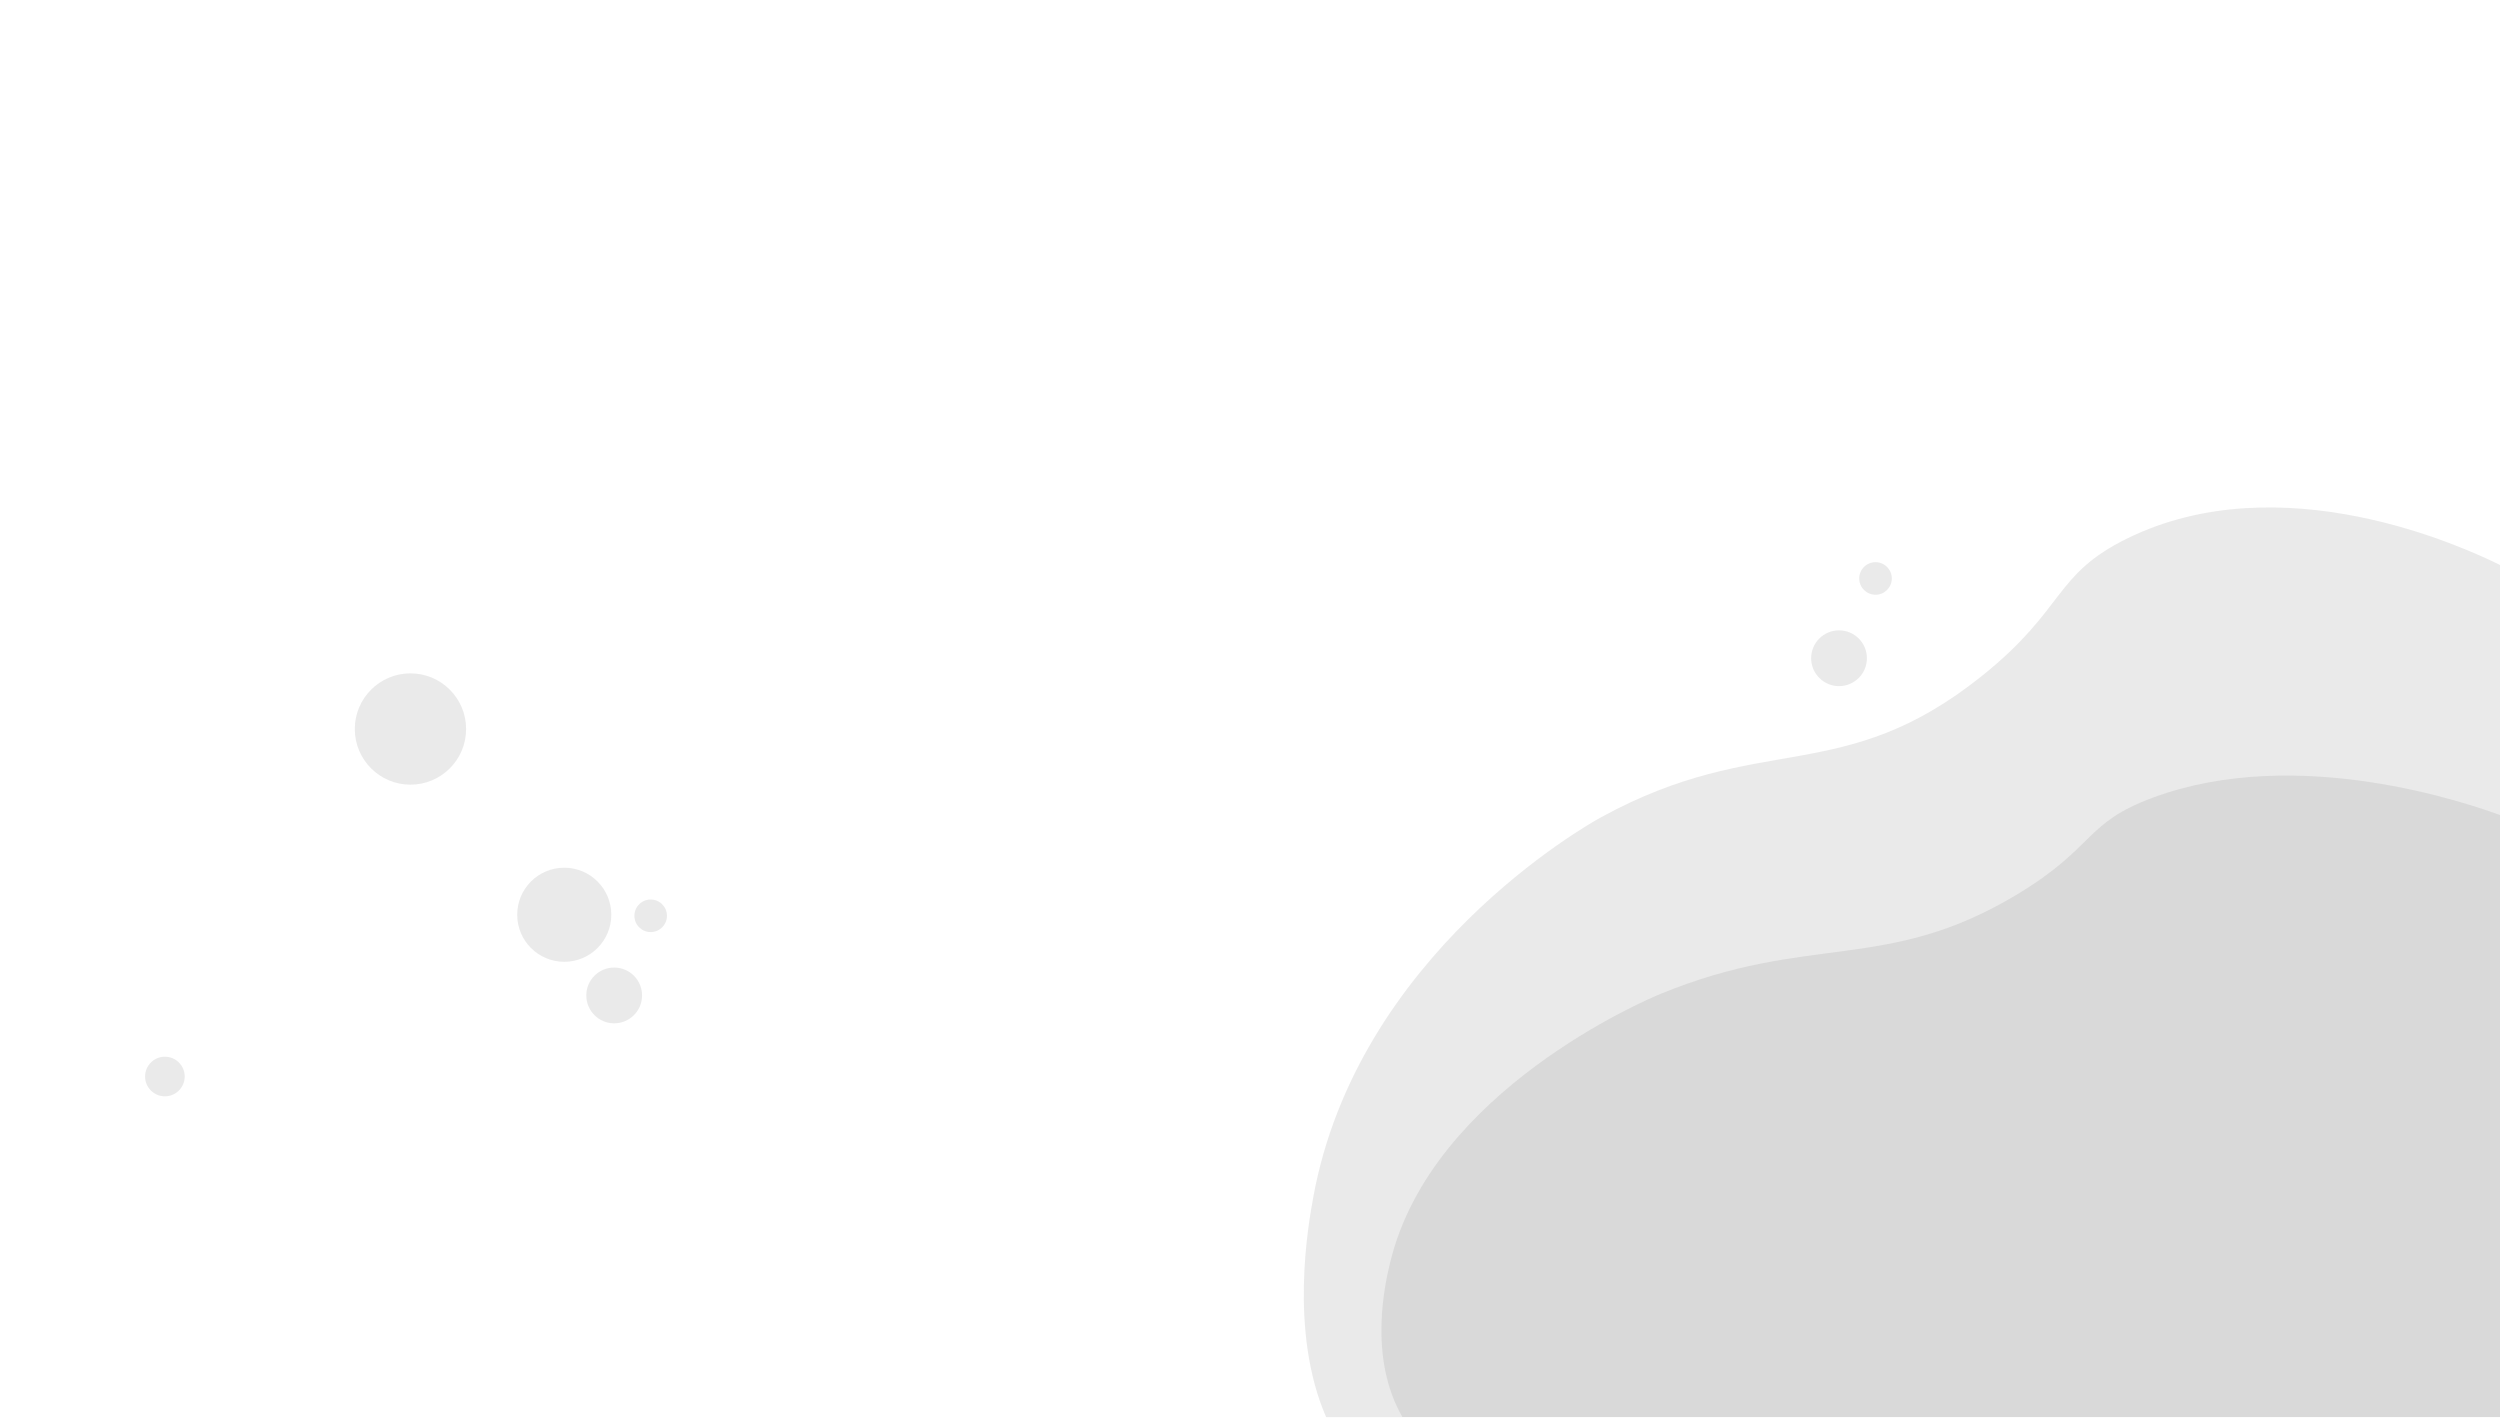
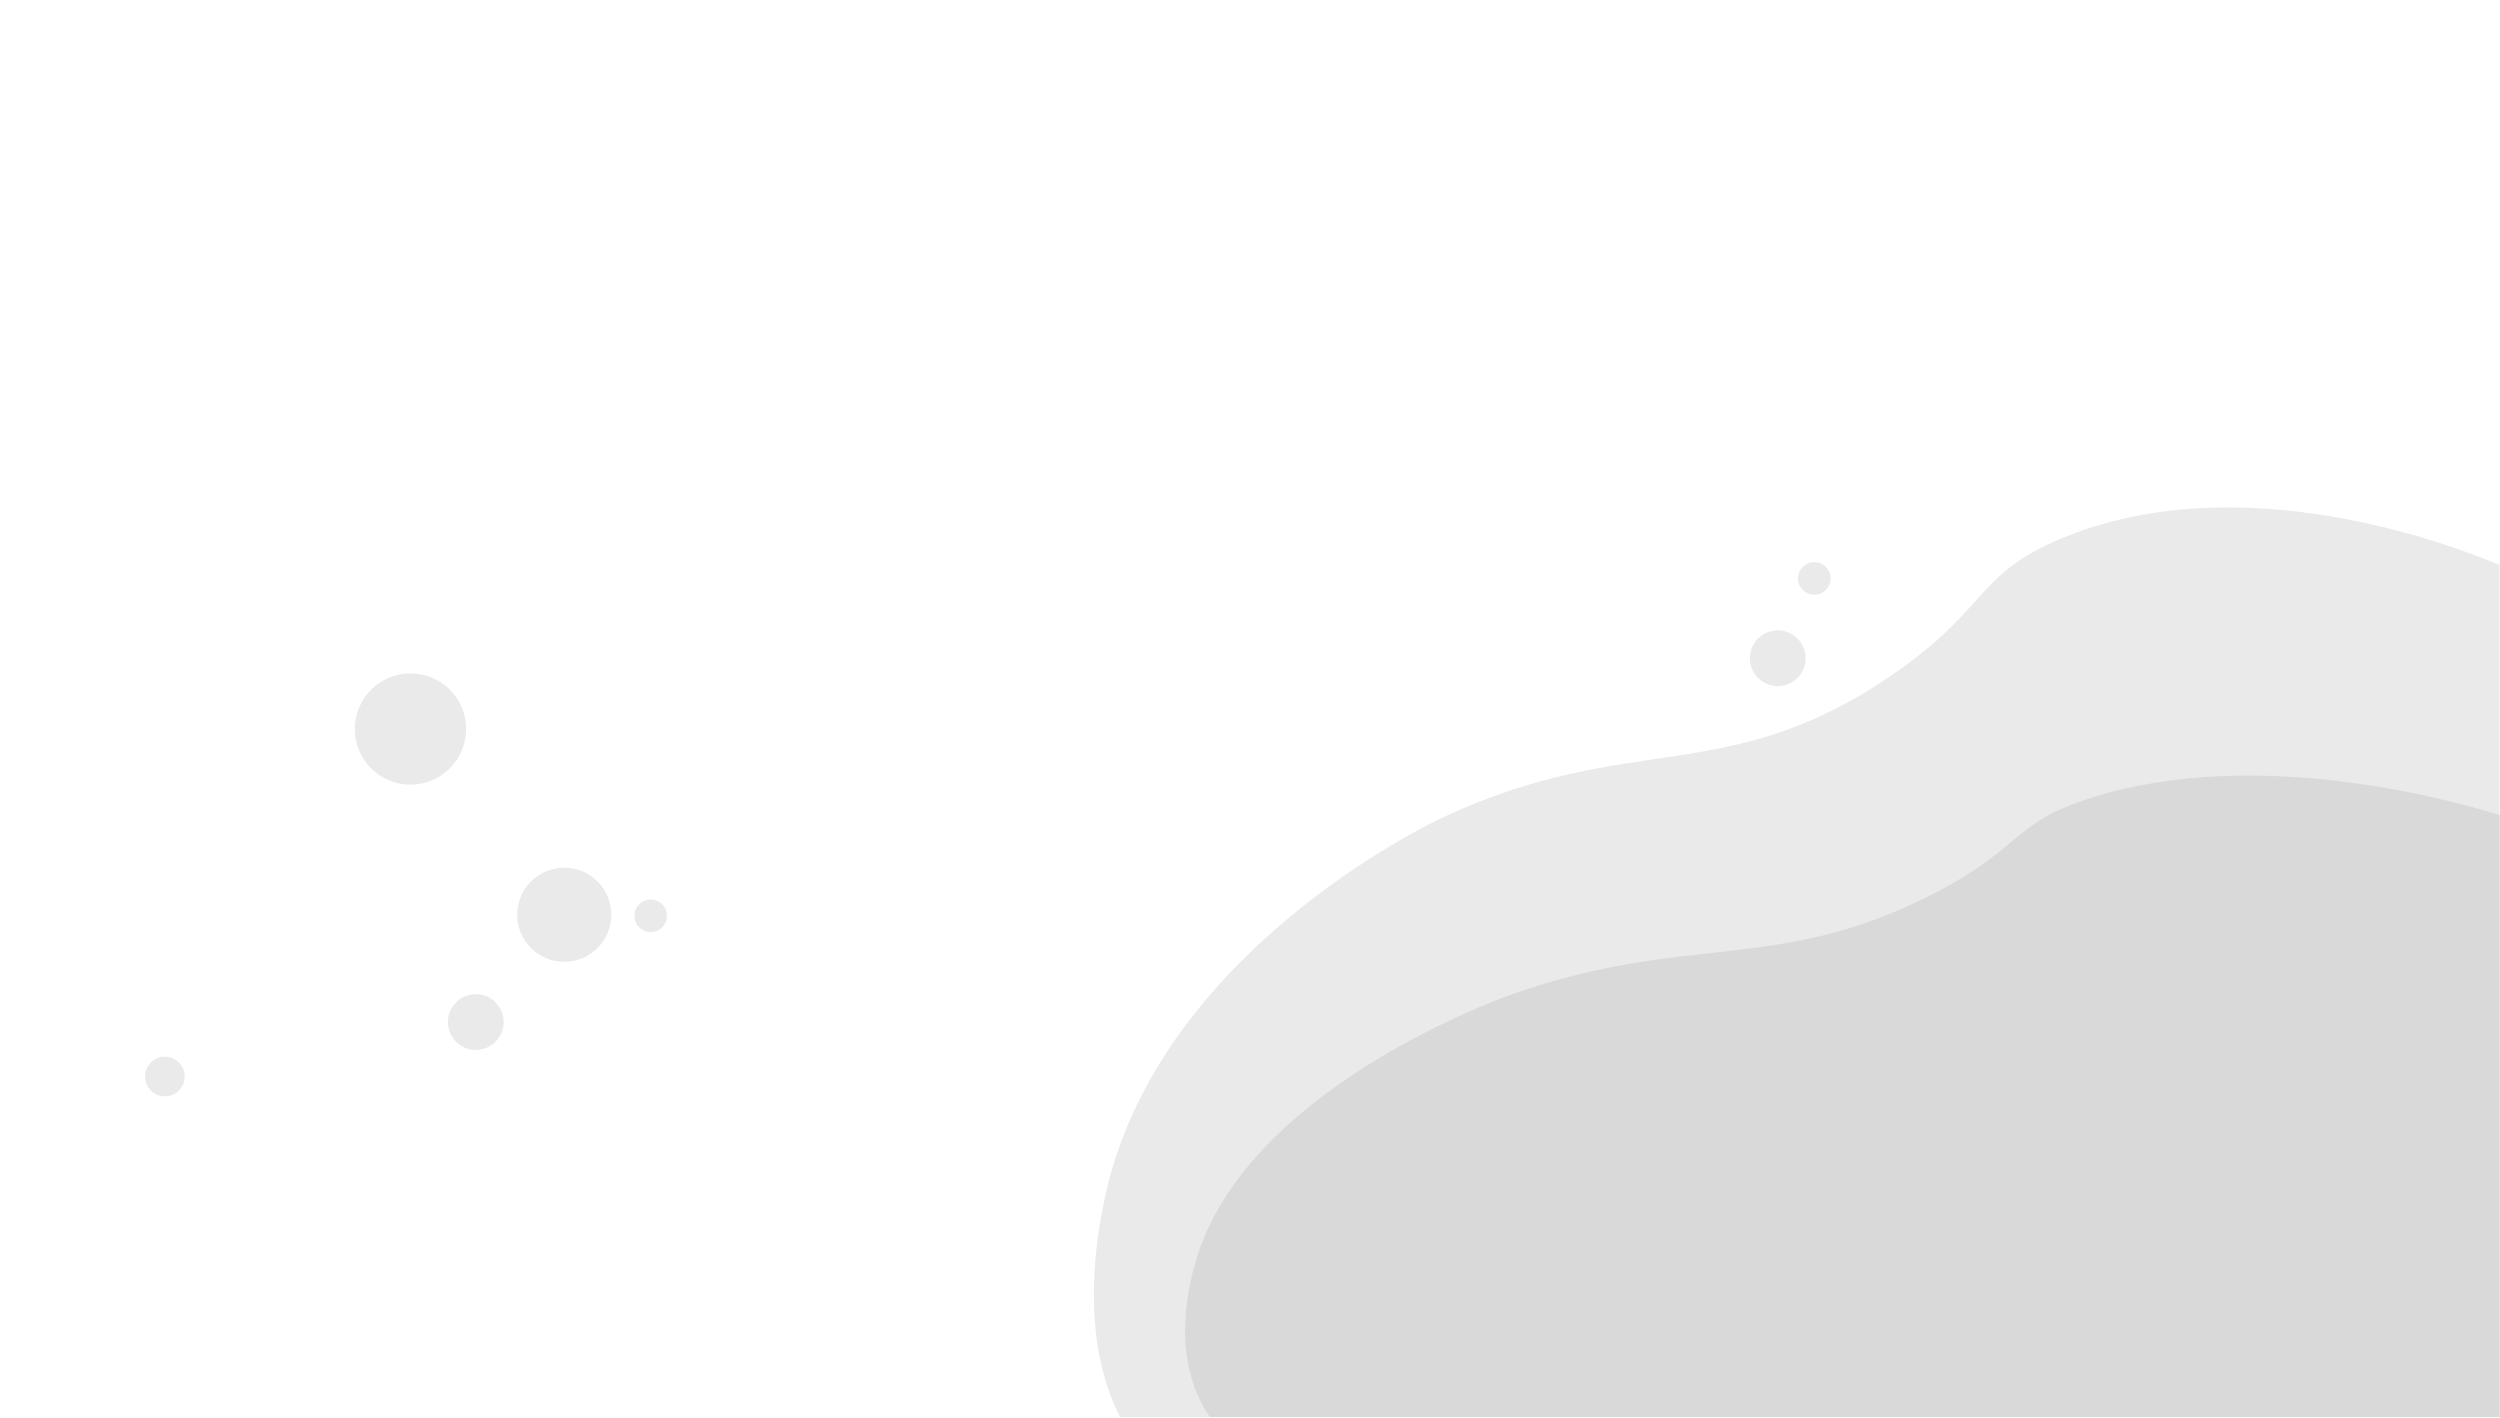
<svg xmlns="http://www.w3.org/2000/svg" version="1.1" id="Layer_1" x="0px" y="0px" viewBox="0 0 1918 1087.2" style="enable-background:new 0 0 1918 1087.2;" xml:space="preserve">
  <style type="text/css">
	.st0{fill:none;}
	.st1{opacity:0.18;fill:#8C8C8C;enable-background:new    ;}
</style>
  <rect class="st0" width="1918" height="1087" />
  <circle class="st1" cx="432.9" cy="701.8" r="36.1" />
  <circle class="st1" cx="314.9" cy="559.3" r="42.7" />
  <circle class="st1" cx="126.5" cy="825.9" r="15.2" />
-   <circle class="st1" cx="471.2" cy="763.7" r="21.4" />
+   <circle class="st1" cx="365" cy="784.1" r="21.4" />
  <circle class="st1" cx="499.2" cy="702.6" r="12.5" />
-   <circle class="st1" cx="1410.9" cy="505" r="21.4" />
-   <circle class="st1" cx="1438.9" cy="443.8" r="12.5" />
-   <path class="st1" d="M1917.9,433.4c-27.9-13.8-167.7-78.3-285.9-20.3c-56.8,27.9-47,53.8-111.4,105.4  c-107.5,86.1-169.9,41.7-291.9,108.3c-11.8,6.4-187.3,105.7-221.2,291.9c-3.7,20.4-18.7,102.7,9.9,168.5h900.6V433.4z" />
-   <path class="st1" d="M1920.2,626.1c-26.2-9.7-157.3-55.2-268.1-14.3c-53.3,19.6-44.1,37.9-104.4,74.3  c-100.8,60.7-159.3,29.4-273.7,76.4c-11.1,4.5-175.6,74.5-207.4,205.8c-3.5,14.4-17.5,72.4,9.3,118.8h844.4V626.1z" />
+   <circle class="st1" cx="1363.9" cy="505" r="21.4" />
+   <circle class="st1" cx="1391.9" cy="443.8" r="12.5" />
+   <path class="st1" d="M1917.5,433.4c-32.8-13.8-197.1-78.3-336-20.3c-66.7,27.9-55.2,53.8-130.9,105.4  c-126.3,86.1-199.6,41.7-343,108.3c-13.9,6.4-220.1,105.7-259.9,291.9c-4.3,20.4-22,102.7,11.6,168.5h1058.3V433.4H1917.5z" />
+   <path class="st1" d="M1920.2,626.1c-30.8-9.7-184.8-55.2-315-14.3c-62.6,19.6-51.8,37.9-122.7,74.3  c-118.4,60.7-187.2,29.4-321.6,76.4c-13,4.5-206.3,74.5-243.7,205.8c-4.1,14.4-20.6,72.4,10.9,118.8h992.3v-461H1920.2z" />
</svg>
